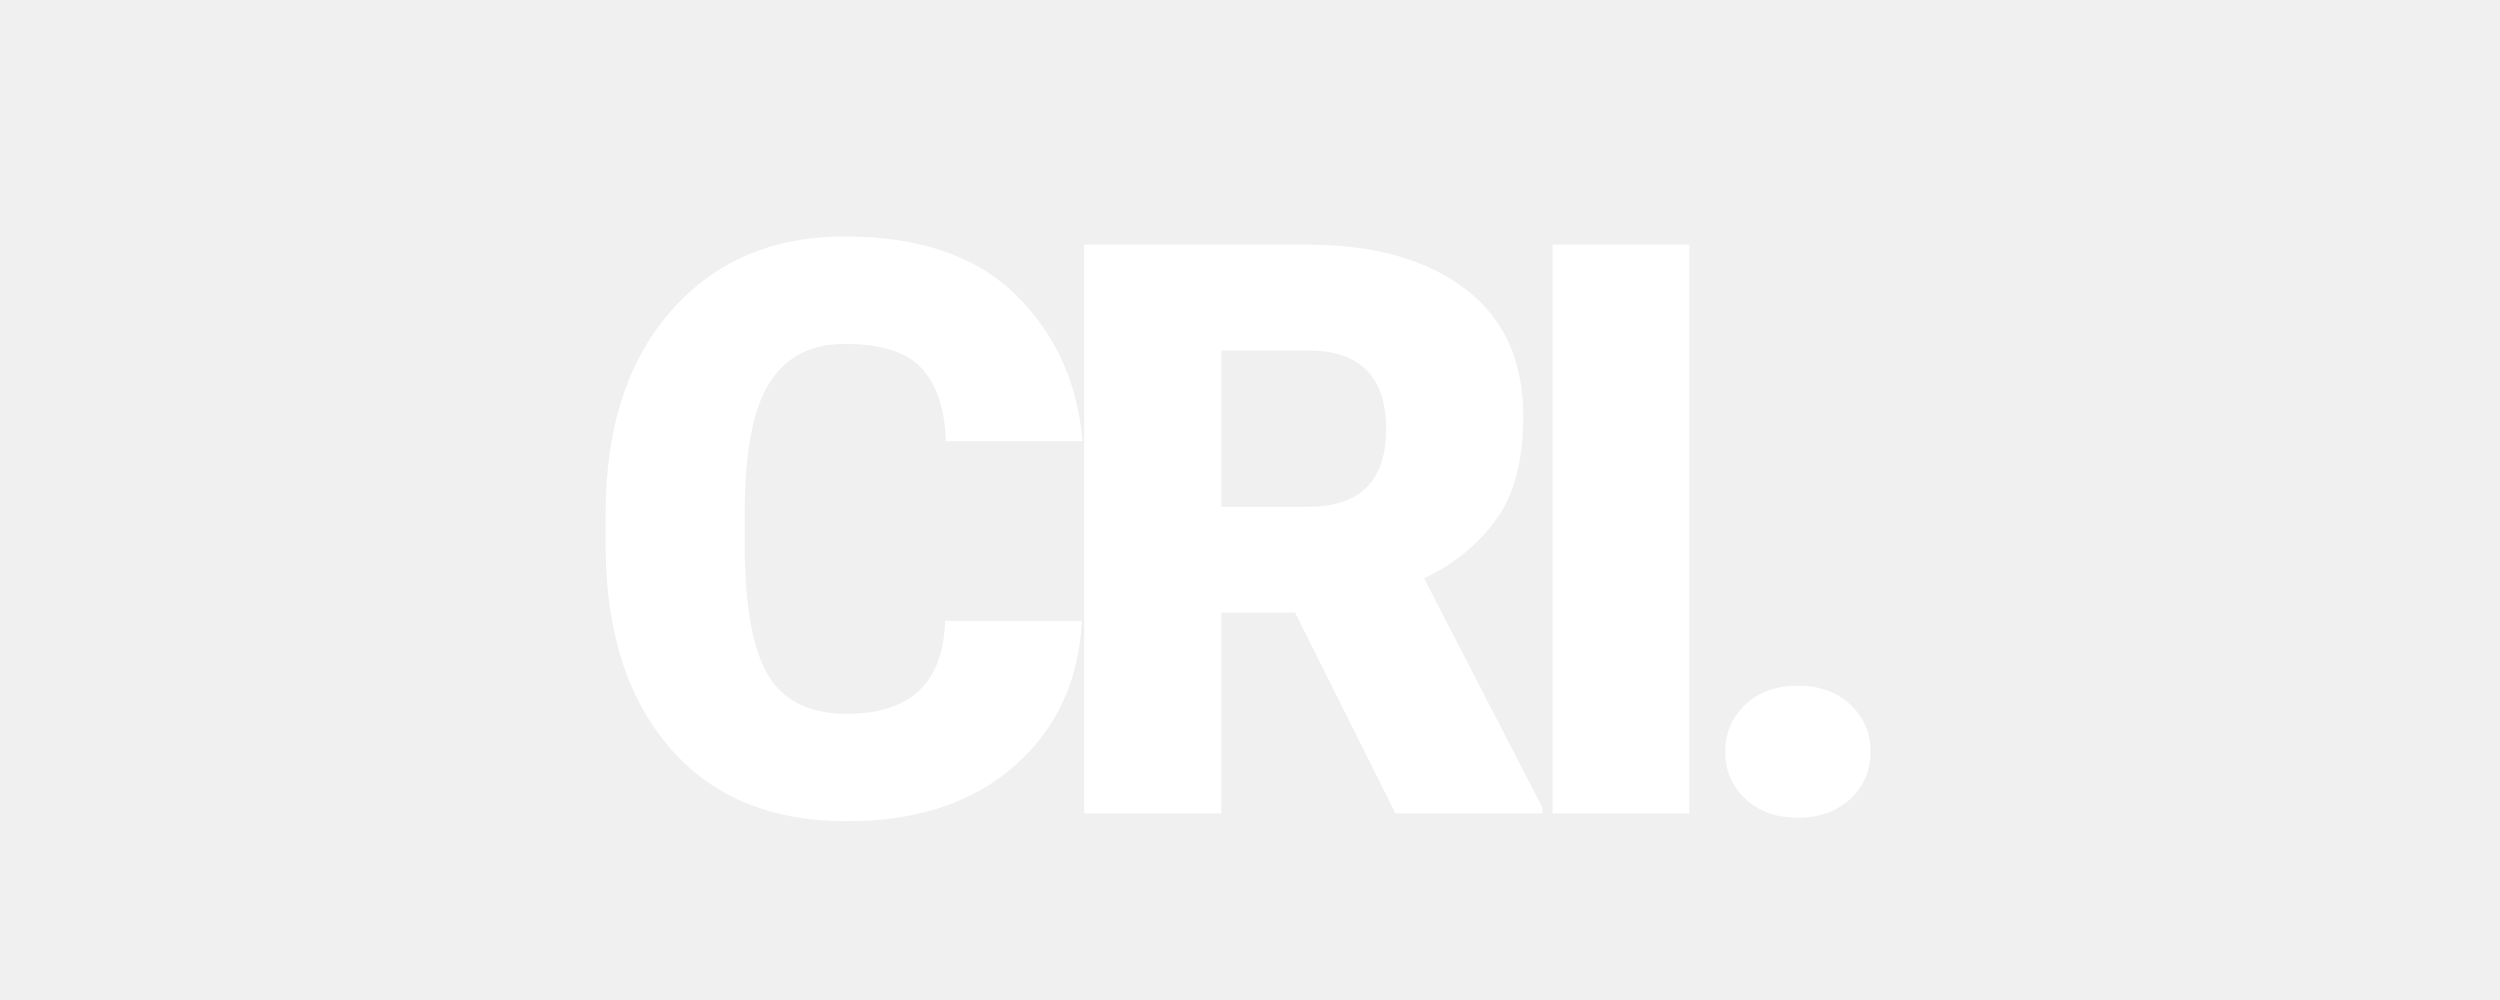
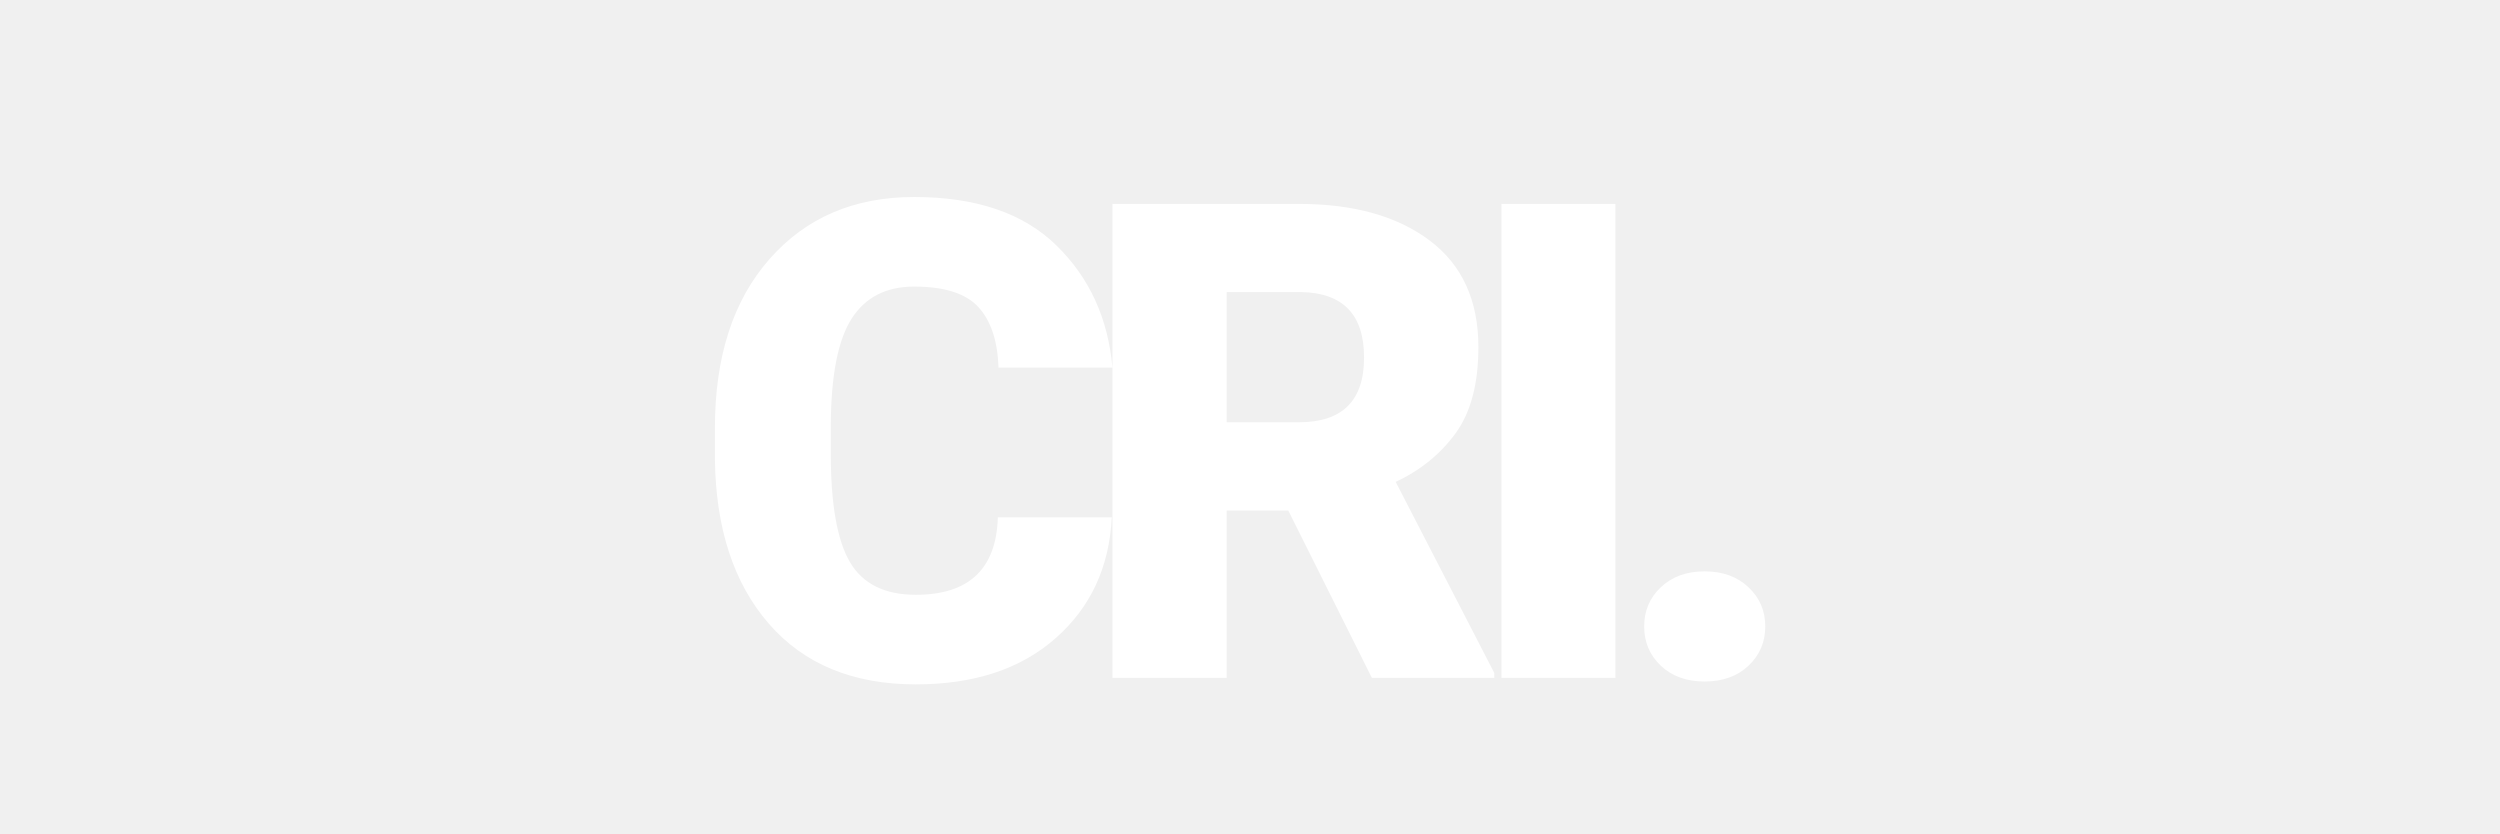
- <svg xmlns="http://www.w3.org/2000/svg" viewBox="0 0 200 80">
-   <text x="50%" y="54%" dominant-baseline="central" text-anchor="middle" font-family="-apple-system, BlinkMacSystemFont, 'Segoe UI', Roboto, Helvetica, Arial, sans-serif" font-weight="900" font-size="64" letter-spacing="-5" fill="#FFFFFF">CRI.</text>
+ <svg xmlns="http://www.w3.org/2000/svg" viewBox="0 0 300 100">
+   <text x="50%" y="54%" dominant-baseline="central" text-anchor="middle" font-family="-apple-system, BlinkMacSystemFont, 'Segoe UI', Roboto, Helvetica, Arial, sans-serif" font-weight="900" font-size="80" letter-spacing="-0.08em" fill="#FFFFFF">CRI.</text>
</svg>
